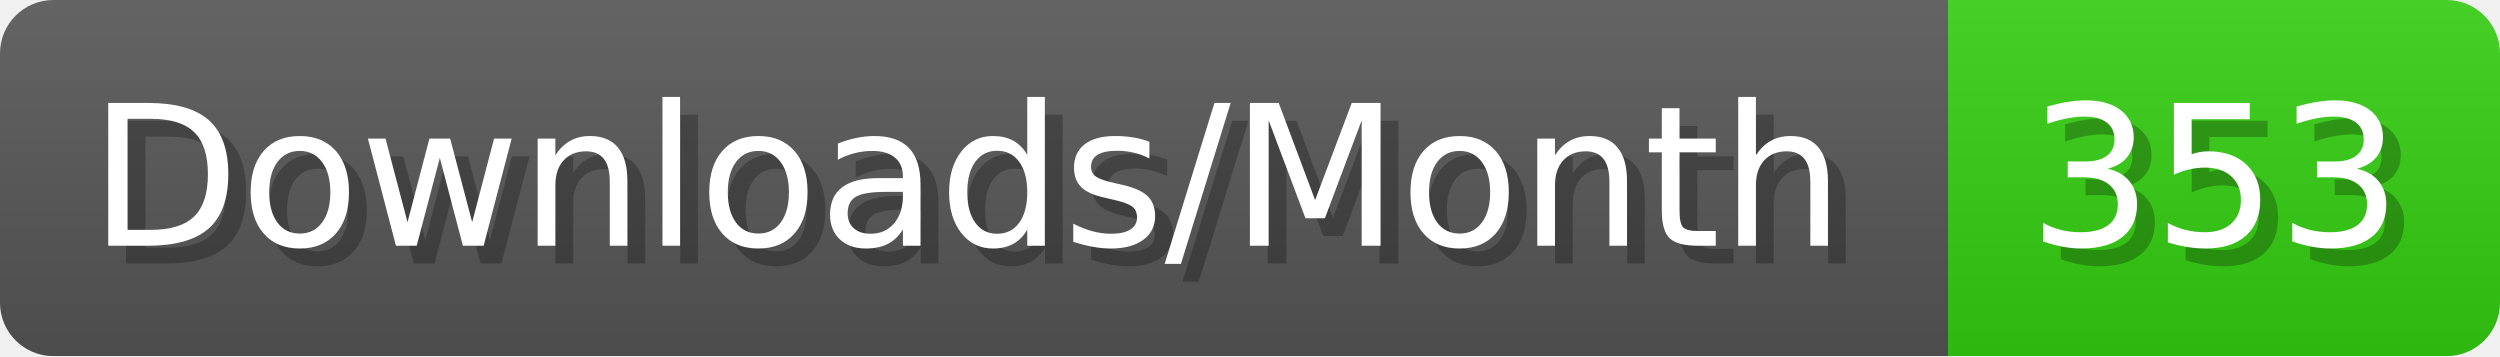
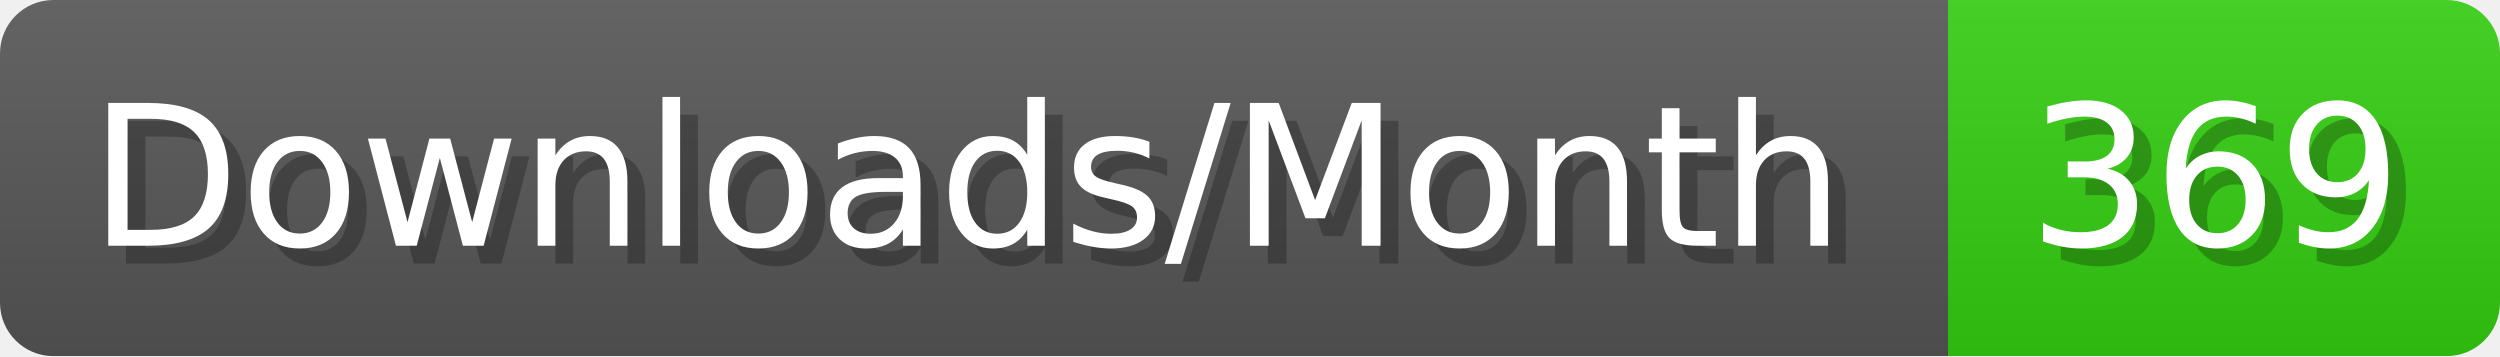
- <svg xmlns="http://www.w3.org/2000/svg" width="140.4" height="20" viewBox="0 0 1404 200" role="img" aria-label="Downloads/Month: 353">
+ <svg xmlns="http://www.w3.org/2000/svg" width="140.4" height="20" viewBox="0 0 1404 200" role="img" aria-label="Downloads/Month: 369">
  <linearGradient id="YlXUI" x2="0" y2="100%">
    <stop offset="0" stop-opacity=".1" stop-color="#EEE" />
    <stop offset="1" stop-opacity=".1" />
  </linearGradient>
  <mask id="JHhop">
    <rect width="1404" height="200" rx="30" fill="#FFF" />
  </mask>
  <g mask="url(#JHhop)">
    <rect width="1094" height="200" fill="#555" />
    <rect width="310" height="200" fill="#3C1" x="1094" />
    <rect width="1404" height="200" fill="url(#YlXUI)" />
  </g>
  <g aria-hidden="true" fill="#fff" text-anchor="start" font-family="Verdana,DejaVu Sans,sans-serif" font-size="110">
    <text x="60" y="148" textLength="994" fill="#000" opacity="0.25">Downloads/Month</text>
    <text x="50" y="138" textLength="994">Downloads/Month</text>
-     <text x="1149" y="148" textLength="210" fill="#000" opacity="0.25">353</text>
-     <text x="1139" y="138" textLength="210">353</text>
+     <text x="1149" y="148" textLength="210" fill="#000" opacity="0.25">369</text>
+     <text x="1139" y="138" textLength="210">369</text>
  </g>
</svg>
